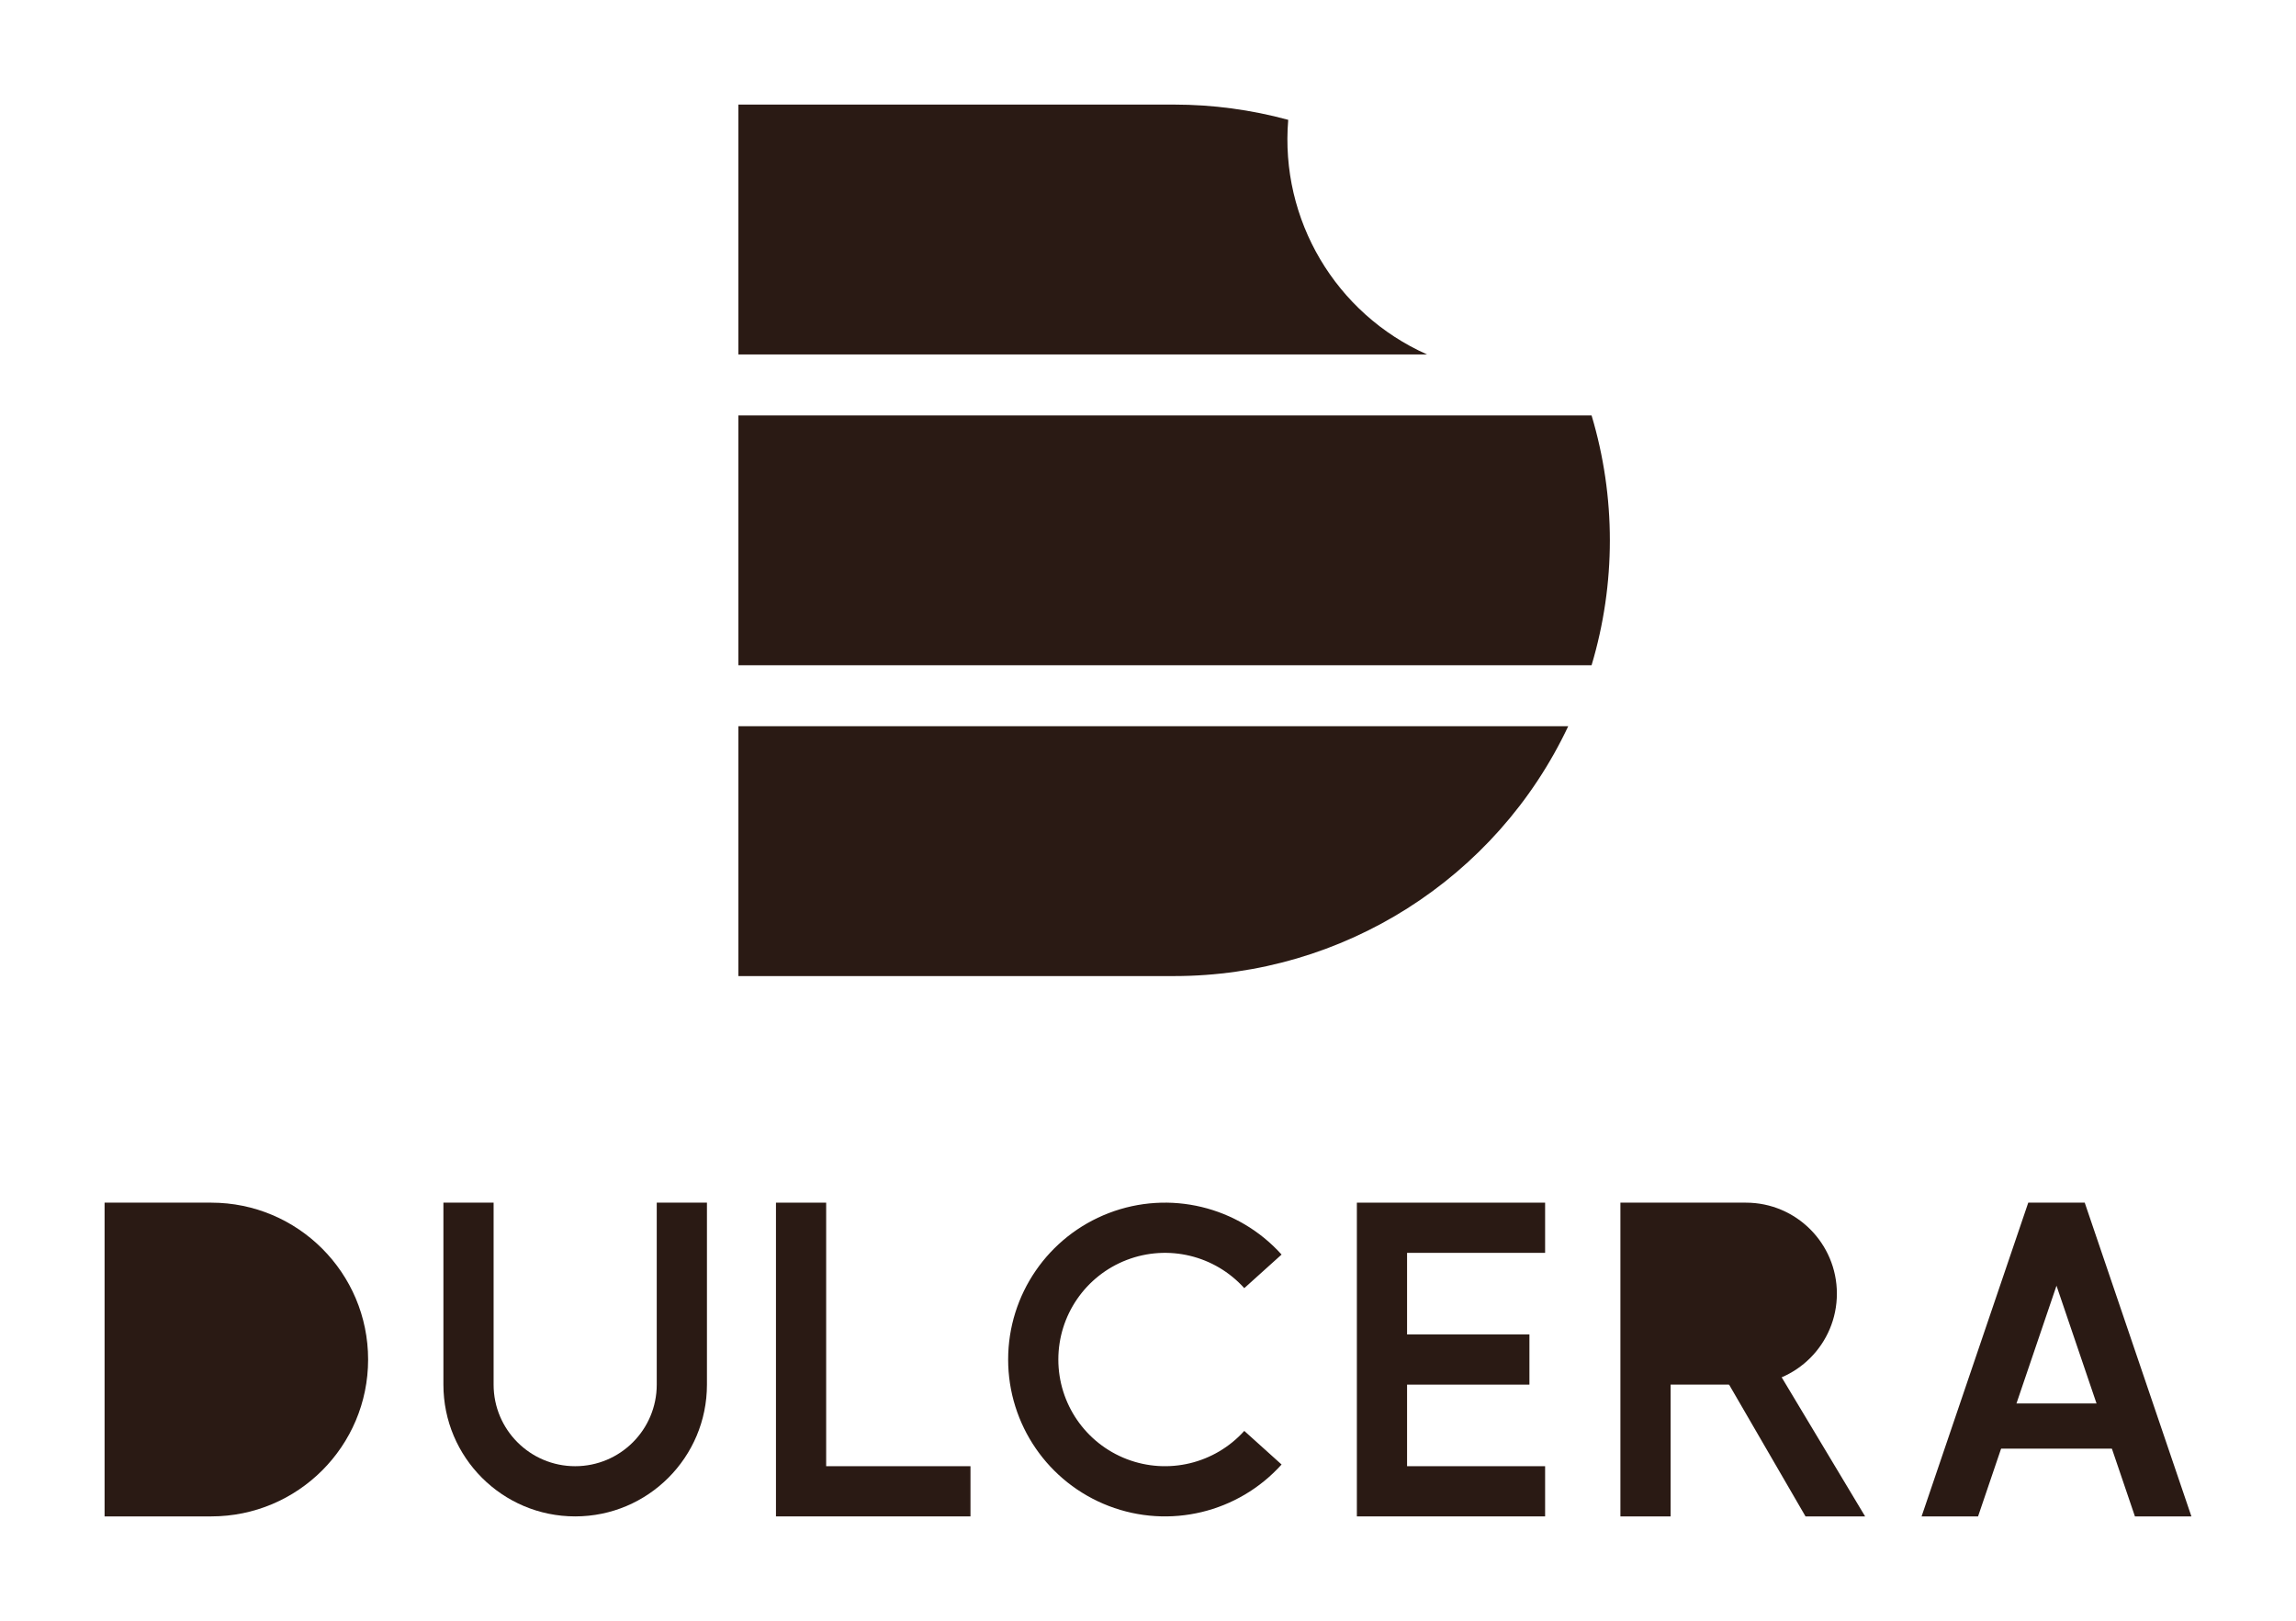
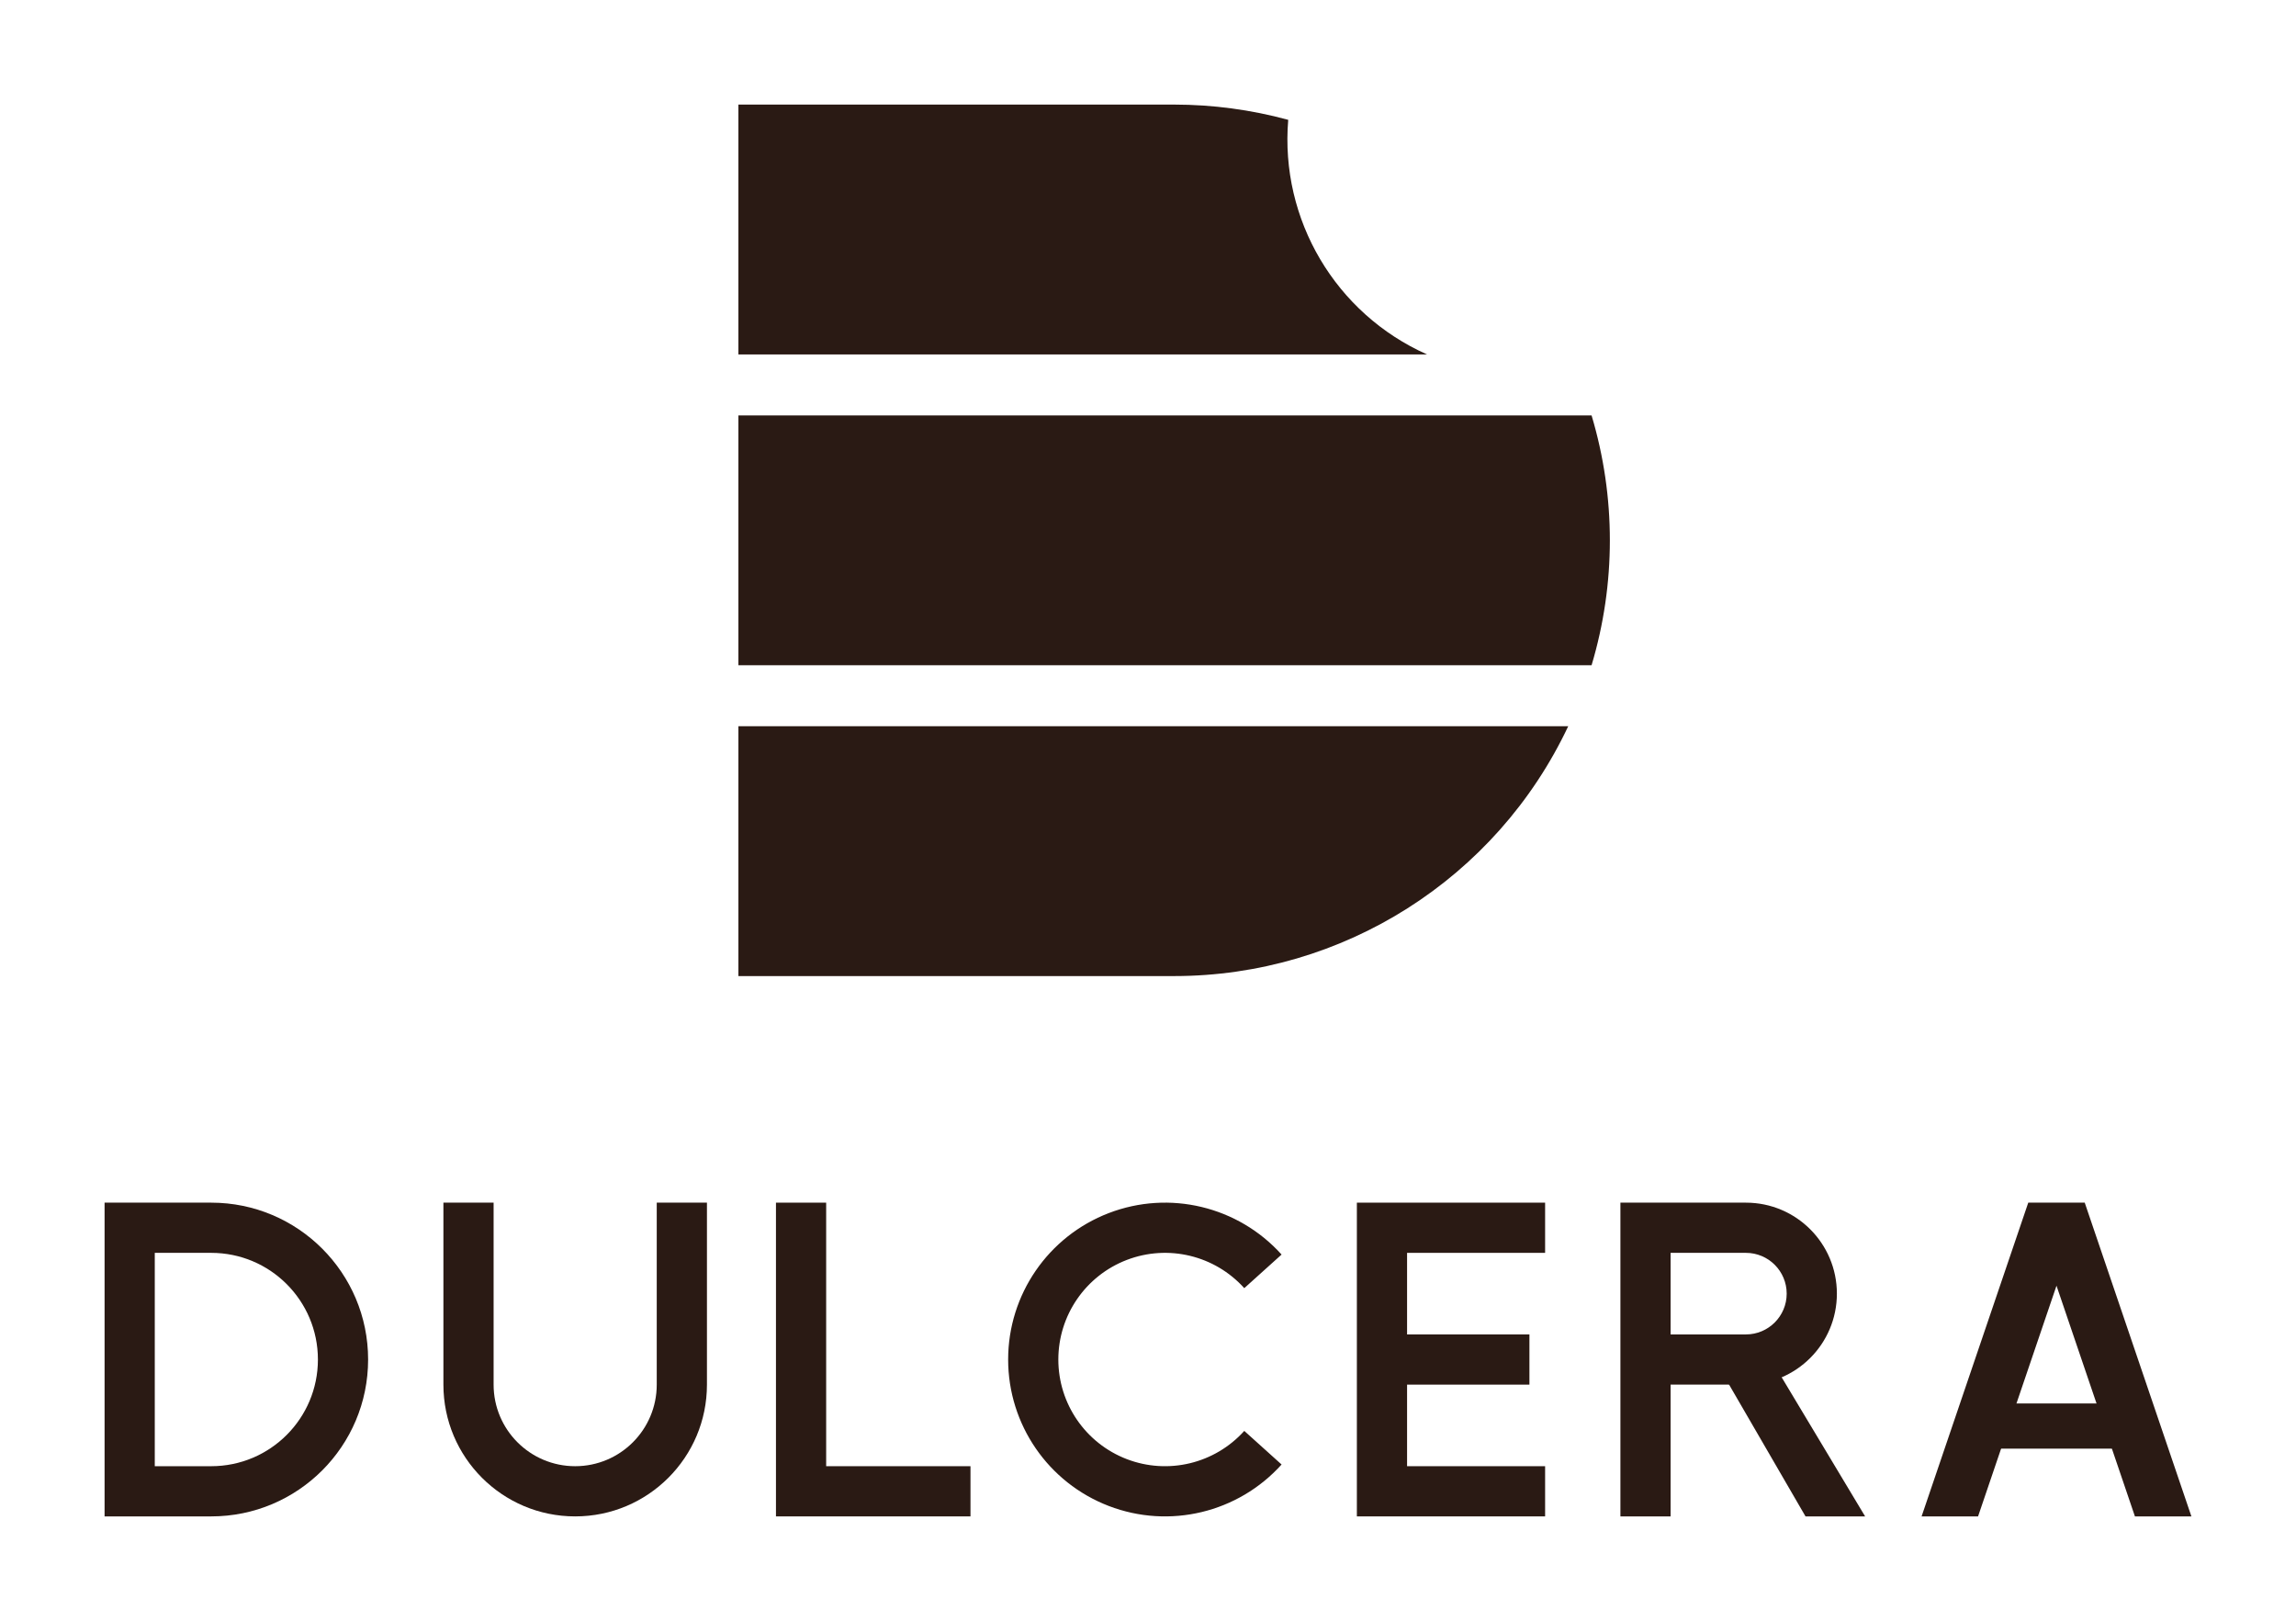
<svg xmlns="http://www.w3.org/2000/svg" viewBox="0 0 263.46 186" role="img" aria-labelledby="title desc">
  <style>
    /* Edita aquí el color del logotipo. Paleta DULCERA: Jamaica #C8274A · Piloncillo #2A1A14 · Nata #F5EDE1 */
    .ink { fill: #2A1A14; }
  </style>
  <g class="mark">
    <path fill="#2A1A14" class="ink layer-1" d="M84.73 12 H134.73 A50 50 0 0 1 147.82 13.75 A27 27 0 0 0 163.75 40.67 H84.73 Z" />
    <path fill="#2A1A14" class="ink layer-2" d="M84.73 47.67 H182.63 A50 50 0 0 1 182.63 76.33 H84.73 Z" />
    <path fill="#2A1A14" class="ink layer-3" d="M84.73 83.33 H179.95 A50 50 0 0 1 134.73 112 H84.73 Z" />
  </g>
  <g class="wordmark" transform="translate(12 138) scale(0.36)">
-     <path class="ink" fill="#2A1A14" data-letter="D" d="M0 0 H34 A50 50 0 0 1 34 100 H0 Z M16 16 H34 A34 34 0 0 1 34 84 H16 Z" />
-     <path class="ink" fill="#2A1A14" data-letter="U" d="M108 0 H124 V58 A26 26 0 0 0 176 58 V0 H192 V58 A42 42 0 0 1 108 58 Z" />
-     <path class="ink" fill="#2A1A14" data-letter="L" d="M214 0 H230 V84 H276 V100 H214 Z" />
-     <path class="ink" fill="#2A1A14" data-letter="C" d="M375.16 16.54 A50 50 0 1 0 375.16 83.46 L363.27 72.75 A34 34 0 1 1 363.27 27.25 Z" />
-     <path class="ink" fill="#2A1A14" data-letter="E" d="M399.16 0 H459.16 V16 H415.16 V42 H454.16 V58 H415.16 V84 H459.16 V100 H399.16 Z" />
-     <path class="ink" fill="#2A1A14" data-letter="R" d="M483.16 0 H523.16 A29 29 0 0 1 523.16 58 H499.16 V100 H483.16 Z M499.16 16 H523.16 A13 13 0 0 1 523.16 42 H499.16 Z" />
-     <path class="ink" fill="#2A1A14" data-letter="R" d="M513.16 50 H531.16 L561.16 100 H542.16 Z" />
-     <path class="ink" fill="#2A1A14" data-letter="A" d="M613.16 0 H631.16 L665.16 100 H647.16 L622.16 26.47 L597.16 100 H579.16 Z" />
-     <path class="ink" fill="#2A1A14" data-letter="A" d="M600.4 64 H643.92 L648.81 78.4 H595.5 Z" />
+     <path class="ink" fill="#2A1A14" fill-rule="evenodd" data-letter="D" d="M0 0 H34 A50 50 0 0 1 34 100 H0 Z M16 16 H34 A34 34 0 0 1 34 84 H16 Z" />
+     <path class="ink" fill="#2A1A14" fill-rule="evenodd" data-letter="U" d="M108 0 H124 V58 A26 26 0 0 0 176 58 V0 H192 V58 A42 42 0 0 1 108 58 Z" />
+     <path class="ink" fill="#2A1A14" fill-rule="evenodd" data-letter="L" d="M214 0 H230 V84 H276 V100 H214 Z" />
+     <path class="ink" fill="#2A1A14" fill-rule="evenodd" data-letter="C" d="M375.16 16.54 A50 50 0 1 0 375.16 83.46 L363.27 72.75 A34 34 0 1 1 363.27 27.25 Z" />
+     <path class="ink" fill="#2A1A14" fill-rule="evenodd" data-letter="E" d="M399.16 0 H459.16 V16 H415.16 V42 H454.16 V58 H415.16 V84 H459.16 V100 H399.16 Z" />
+     <path class="ink" fill="#2A1A14" fill-rule="evenodd" data-letter="R" d="M483.16 0 H523.16 A29 29 0 0 1 523.16 58 H499.16 V100 H483.16 Z M499.16 16 H523.16 A13 13 0 0 1 523.16 42 H499.16 Z" />
+     <path class="ink" fill="#2A1A14" fill-rule="evenodd" data-letter="R" d="M513.16 50 H531.16 L561.16 100 H542.16 Z" />
+     <path class="ink" fill="#2A1A14" fill-rule="evenodd" data-letter="A" d="M613.16 0 H631.16 L665.16 100 H647.16 L622.16 26.47 L597.16 100 H579.16 Z" />
+     <path class="ink" fill="#2A1A14" fill-rule="evenodd" data-letter="A" d="M600.4 64 H643.92 L648.81 78.4 H595.5 Z" />
  </g>
</svg>
